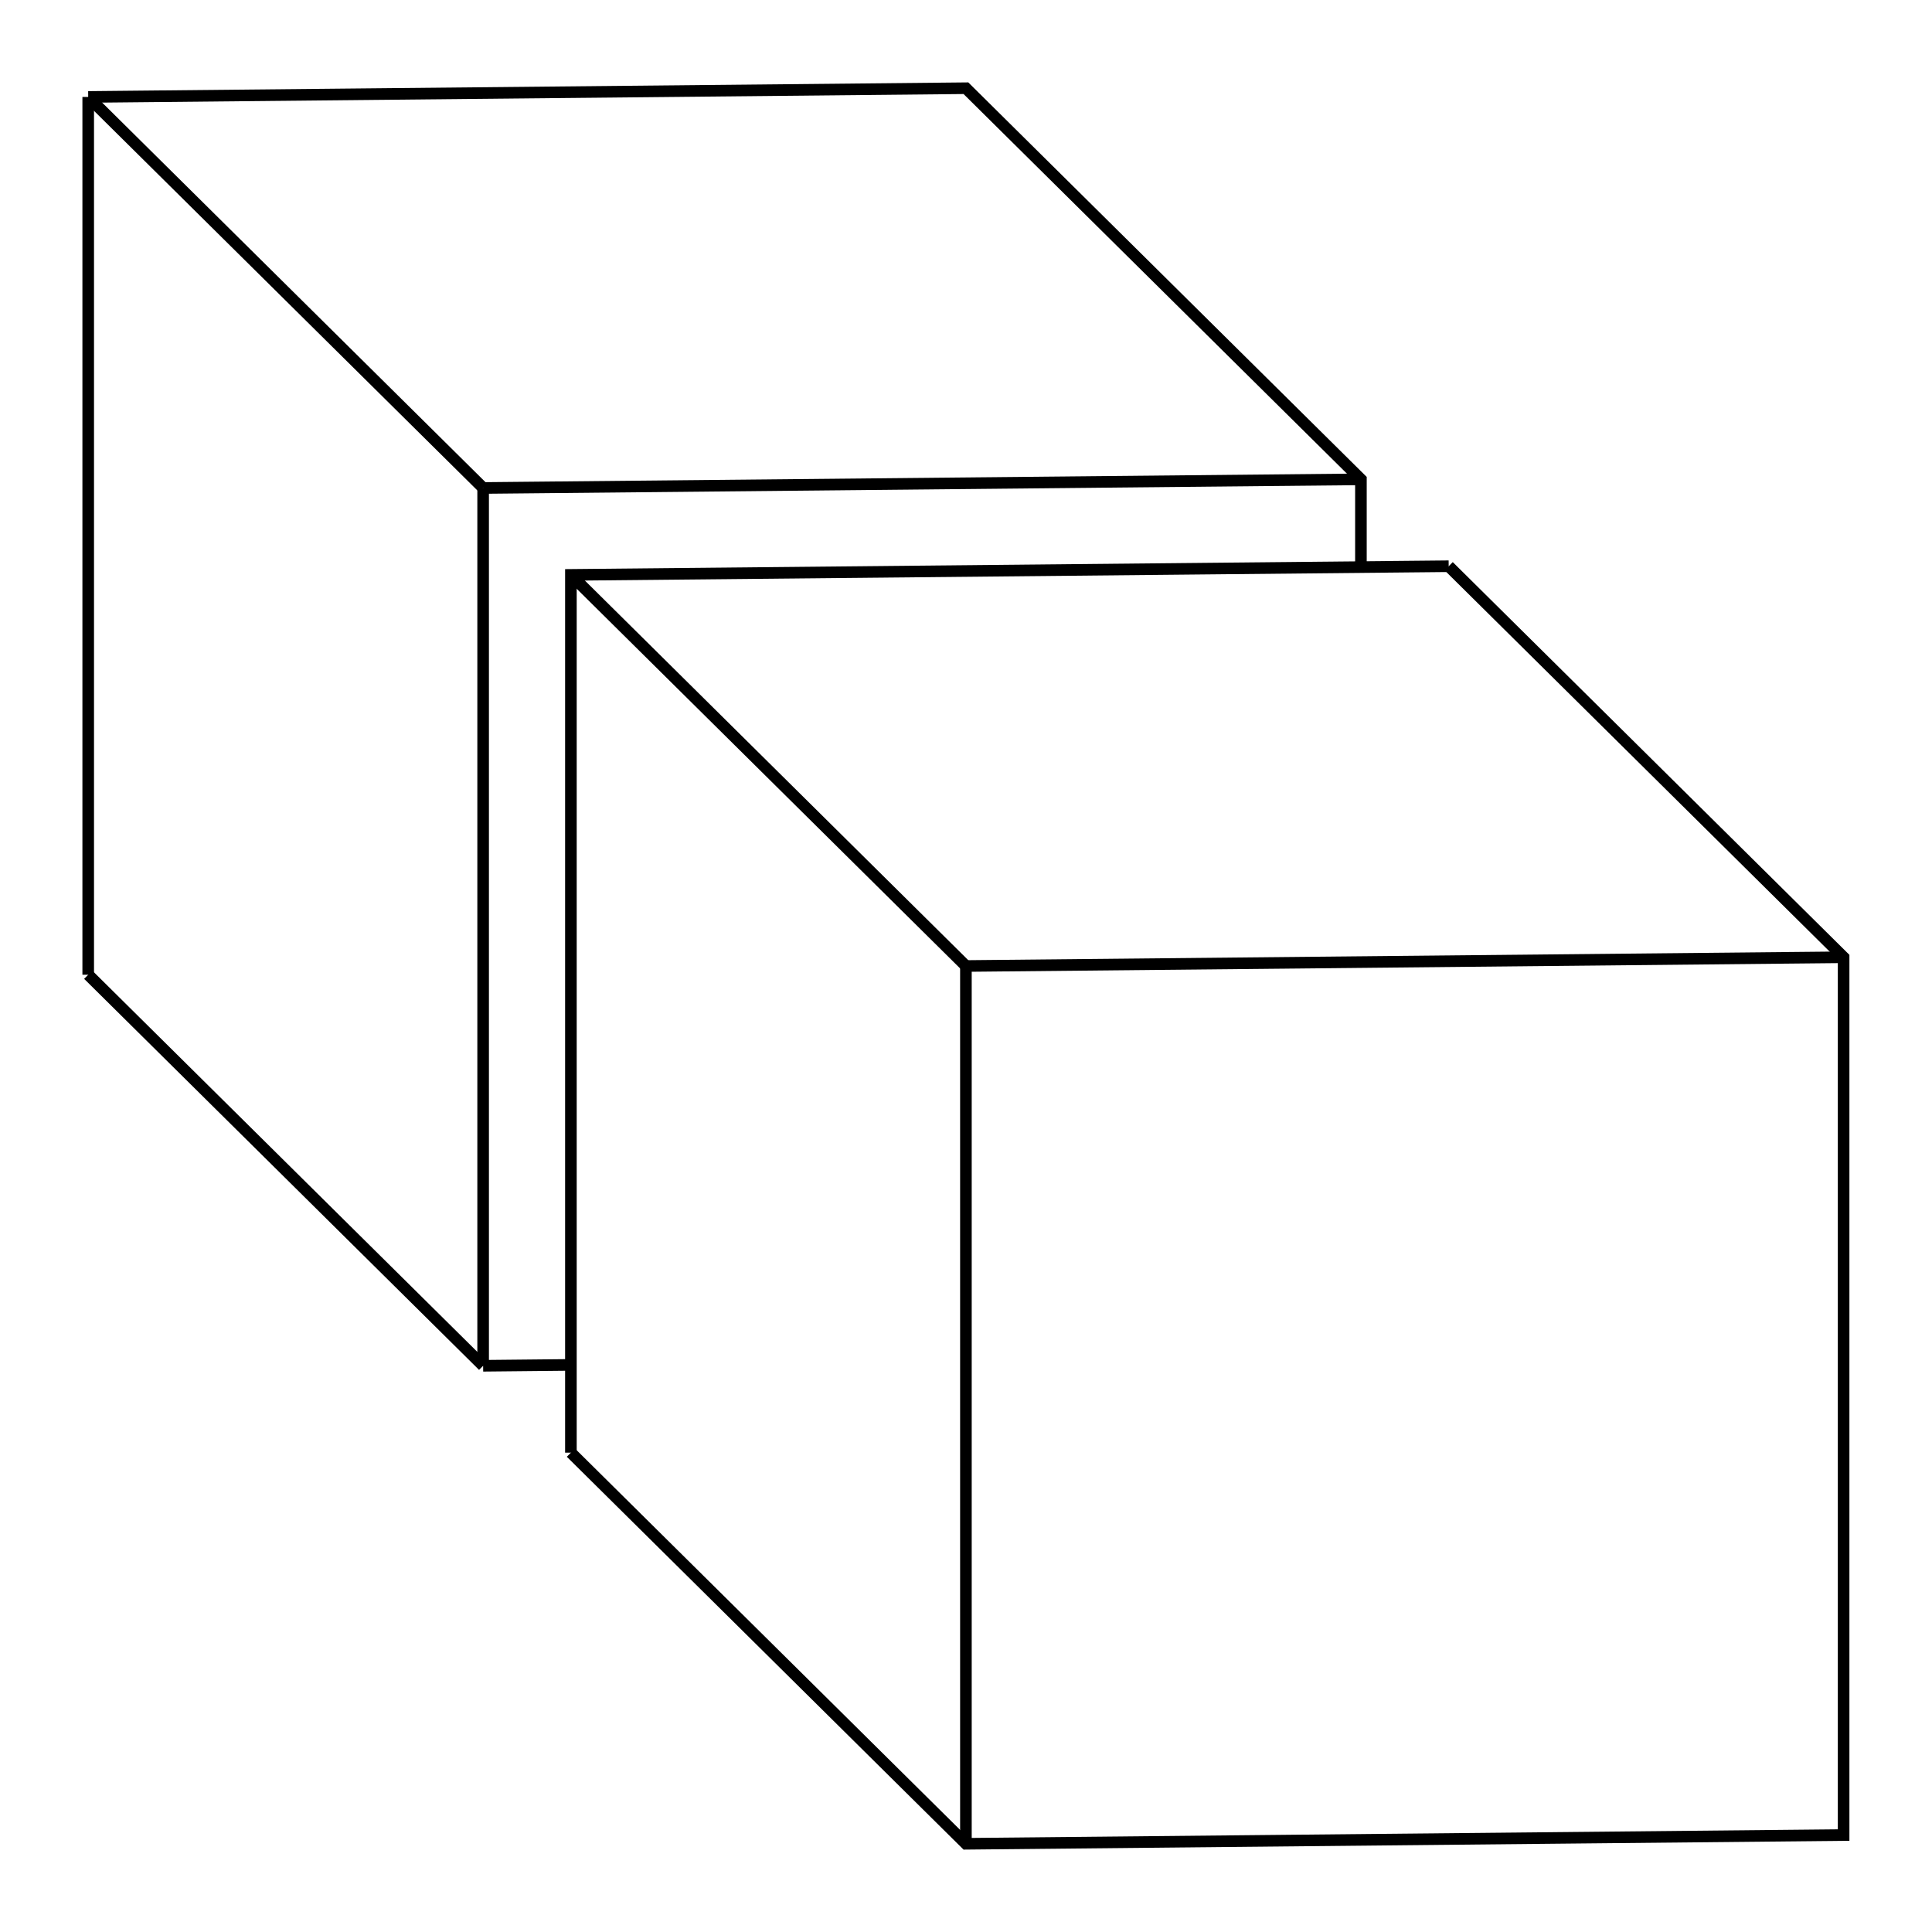
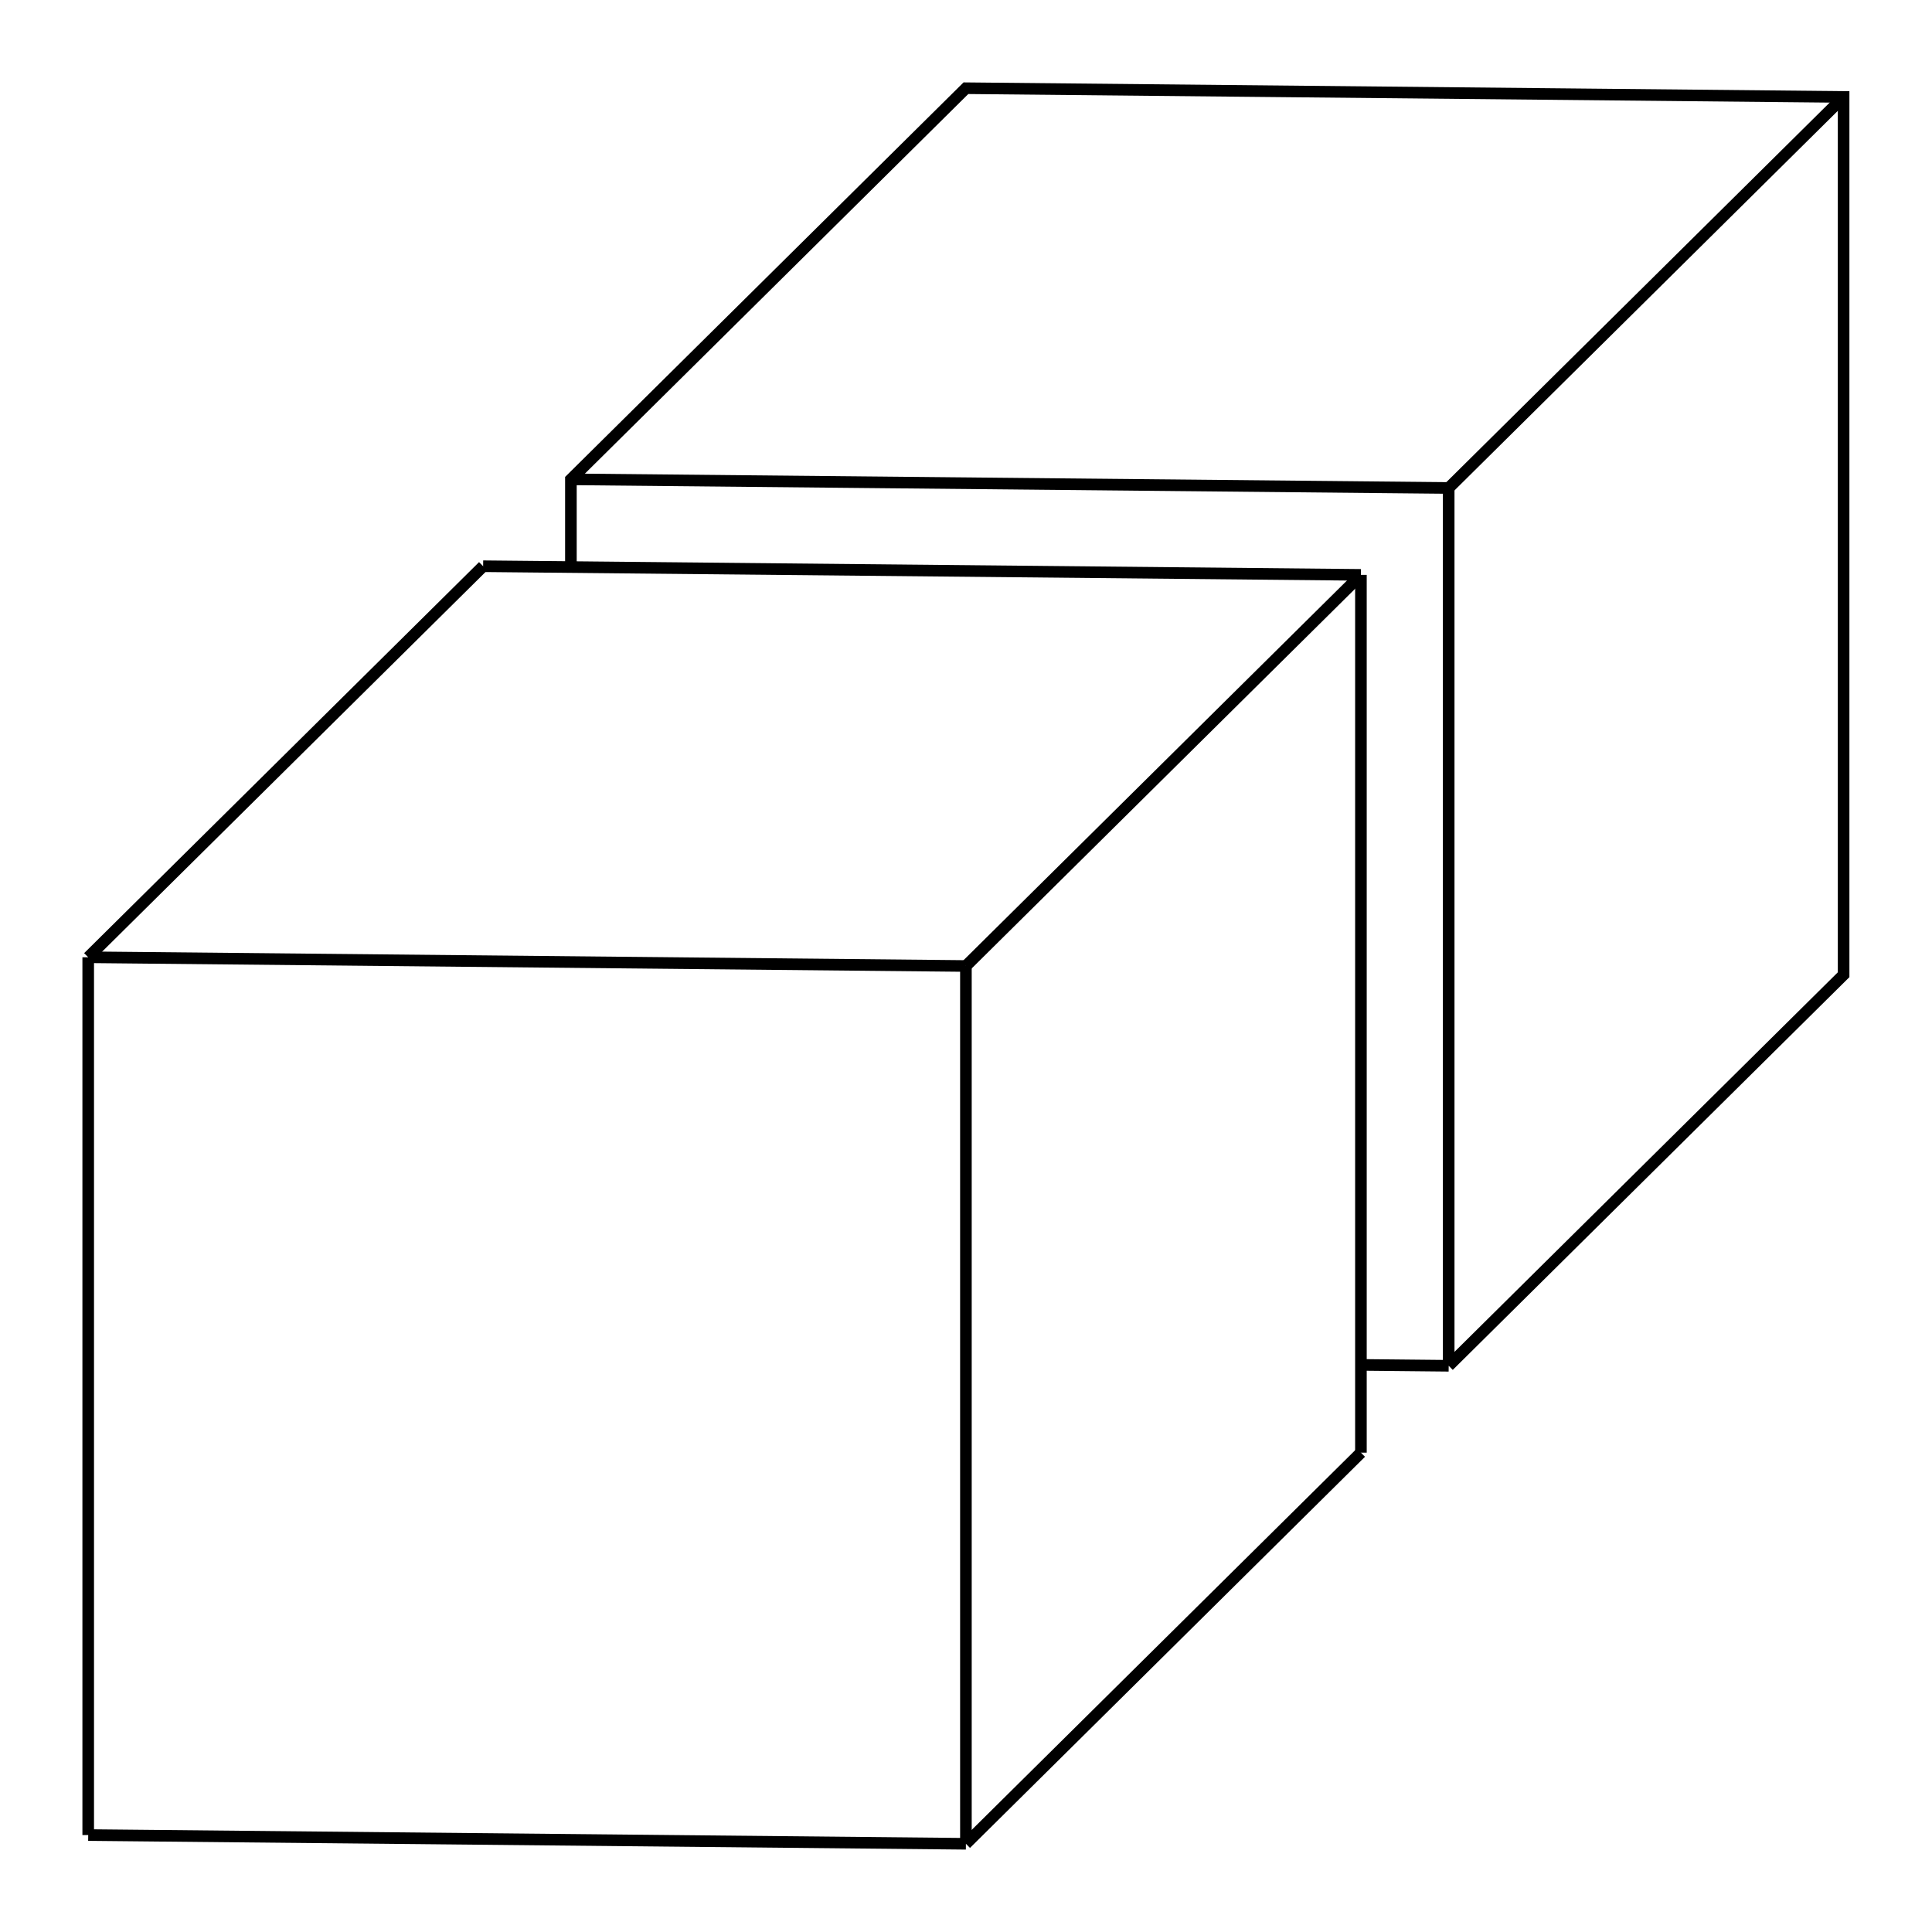
<svg xmlns="http://www.w3.org/2000/svg" version="1.1" viewBox="-10.95 -10.951 21.901 21.902" fill="none" stroke="black" stroke-width="0.6%" vector-effect="non-scaling-stroke">
-   <path d="M -9.95 0.099 L -5.473 4.532" />
-   <path d="M -5.473 -5.419 L -5.473 4.532" />
-   <path d="M -9.95 -9.852 L -5.473 -5.419" />
-   <path d="M -9.95 0.099 L -9.95 -9.852" />
-   <path d="M -4.478 4.522 L -5.473 4.532" />
-   <path d="M 4.478 -5.517 L -5.473 -5.419" />
-   <path d="M 4.478 -4.522 L 4.478 -5.517 L 0 -9.951 L -9.95 -9.852" />
-   <path d="M -4.478 5.517 L 0 9.951 L 9.95 9.852 L 9.95 -0.099 L 5.473 -4.532" />
-   <path d="M 0 9.951 L 0 0 L 9.95 -0.099" />
-   <path d="M -4.478 -4.434 L 0 0" />
-   <path d="M -4.478 5.517 L -4.478 -4.434 L 5.473 -4.532" />
+   <path d="M 0 9.951 L 4.478 5.517" />
+   <path d="M 4.478 -4.434 L 4.478 5.517" />
+   <path d="M 0 0 L 4.478 -4.434" />
+   <path d="M 0 9.951 L 0 0" />
+   <path d="M -9.95 9.852 L 0 9.951" />
+   <path d="M -5.473 -4.532 L 4.478 -4.434" />
+   <path d="M -9.95 -0.099 L 0 0" />
+   <path d="M -5.473 -4.532 L -9.95 -0.099" />
+   <path d="M -9.95 9.852 L -9.95 -0.099" />
+   <path d="M 5.473 4.532 L 9.95 0.099 L 9.95 -9.852 L 0 -9.951 L -4.478 -5.517 L -4.478 -4.522" />
+   <path d="M 5.473 -5.419 L 9.95 -9.852" />
+   <path d="M 5.473 4.532 L 5.473 -5.419 L -4.478 -5.517" />
+   <path d="M 5.473 4.532 L 4.478 4.522" />
</svg>
